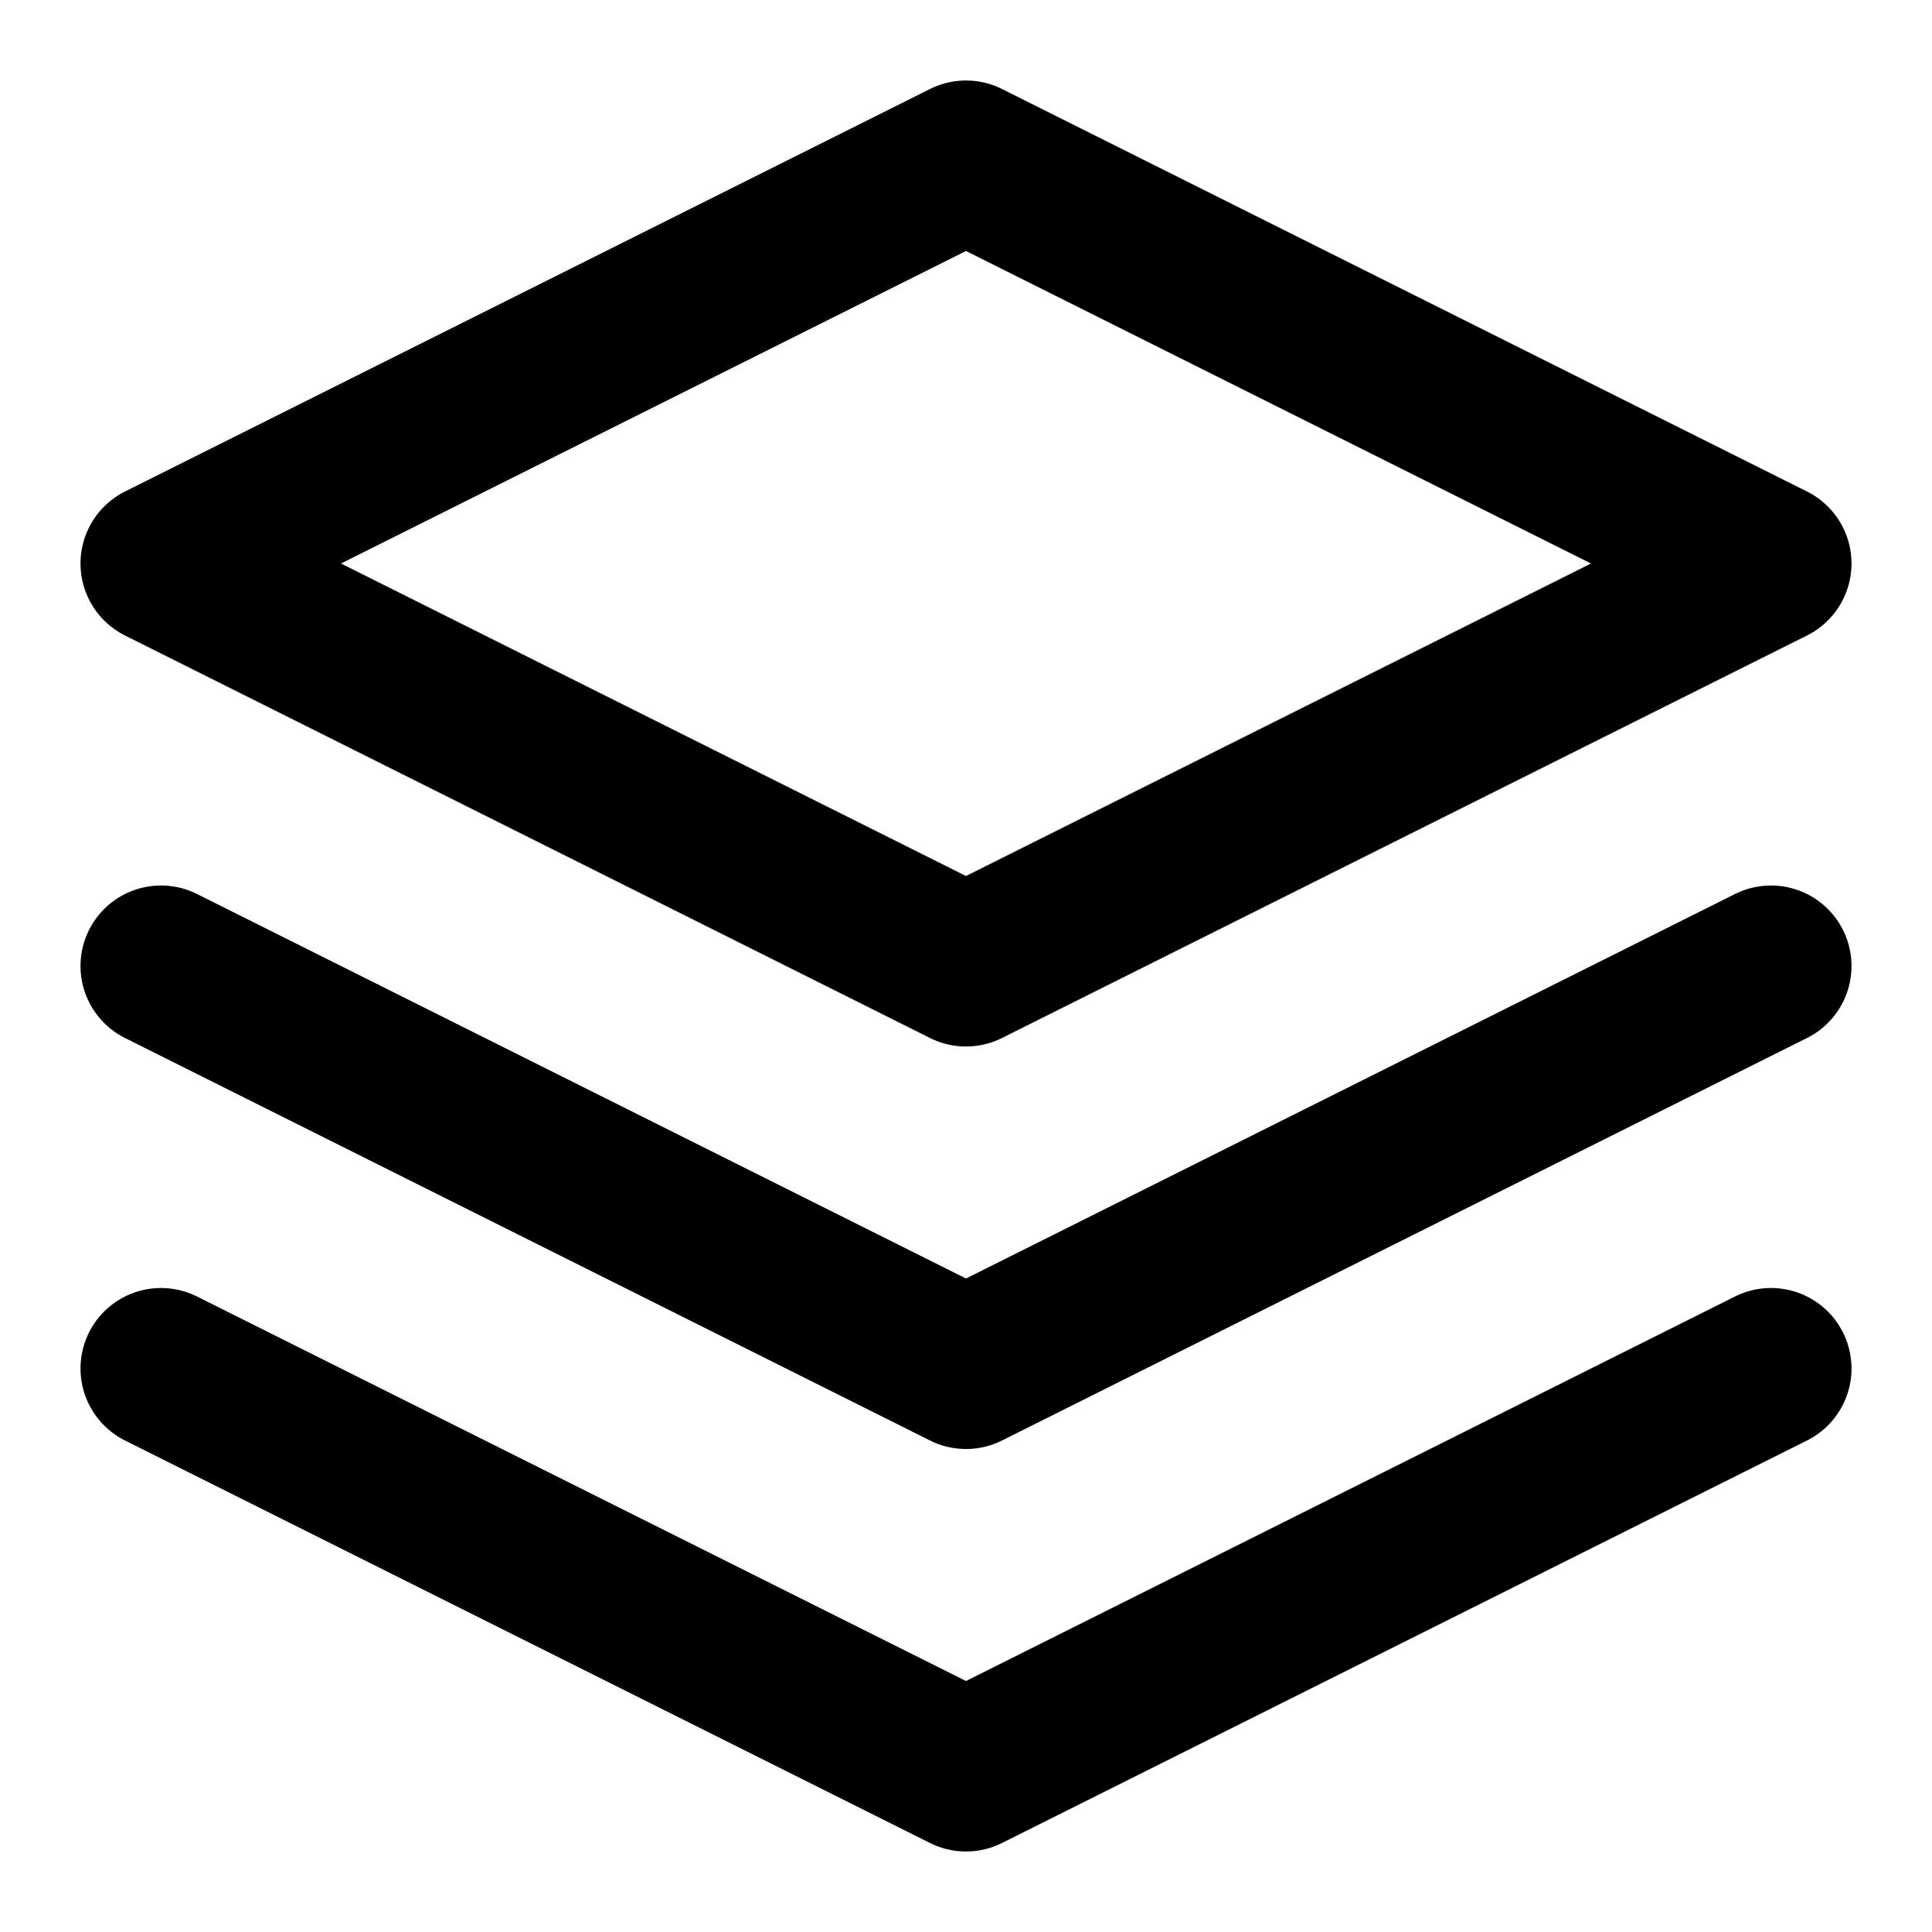
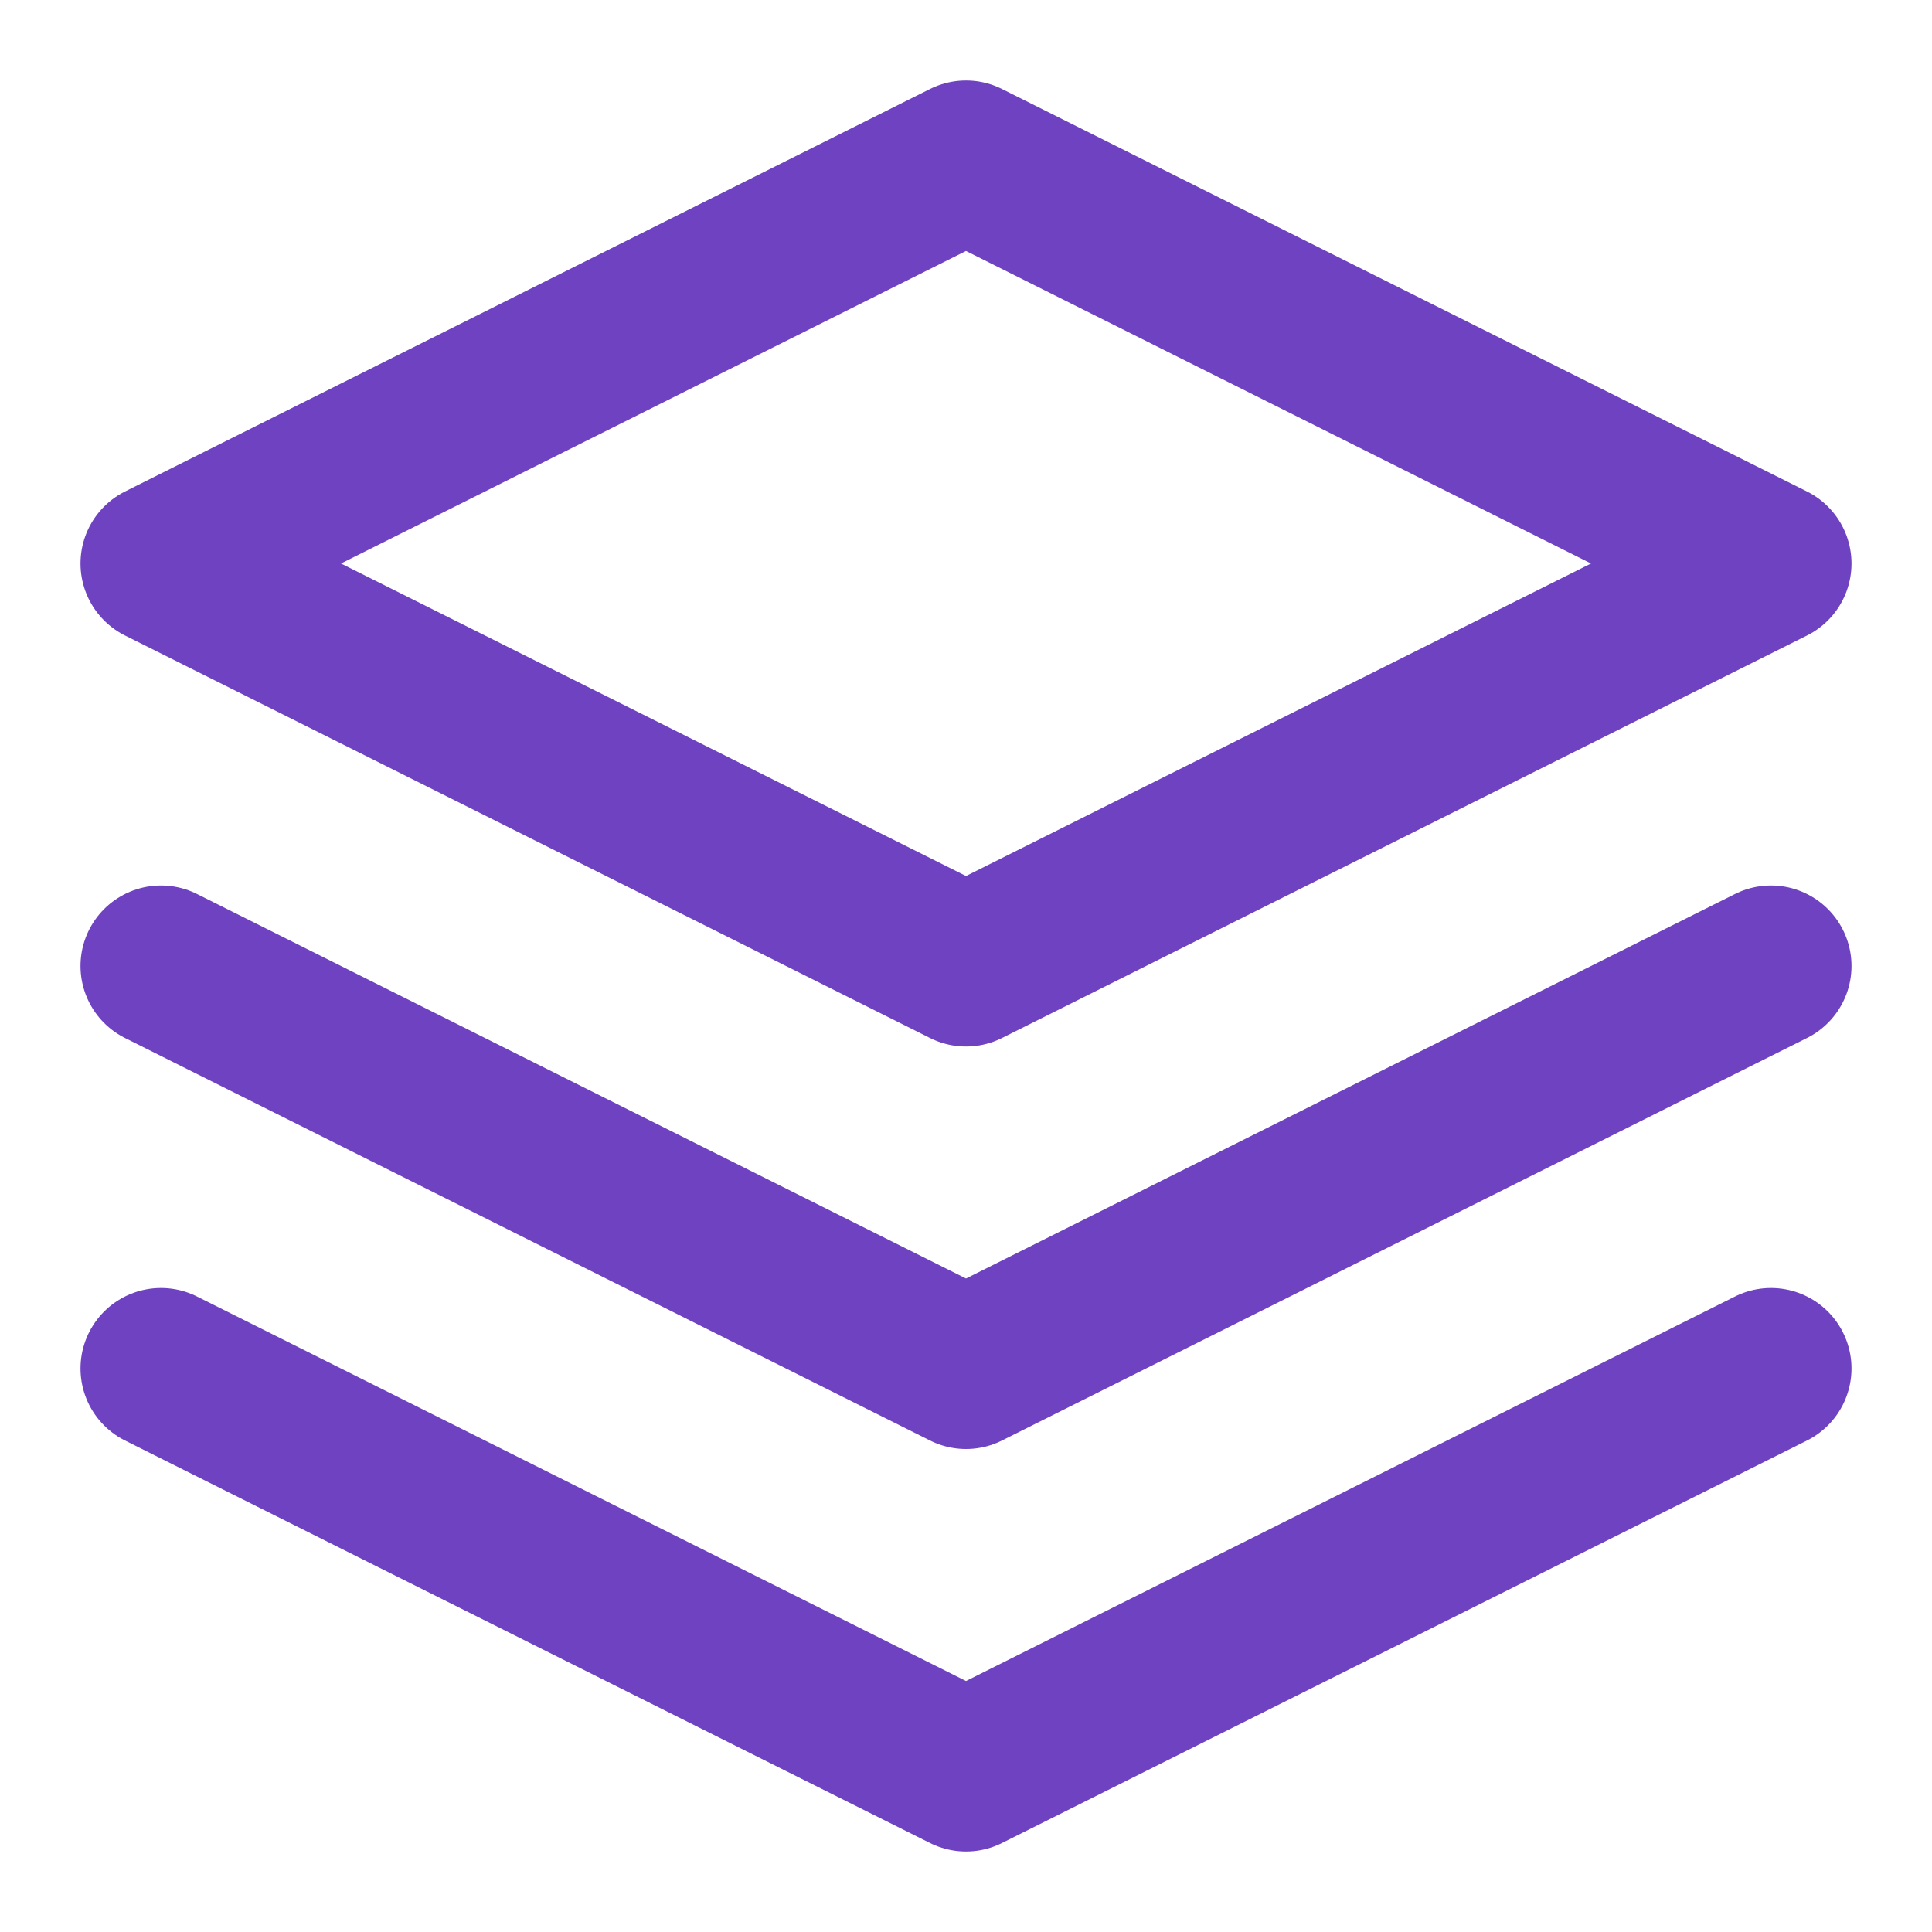
- <svg xmlns="http://www.w3.org/2000/svg" width="24" height="24" viewBox="0 0 24 24" fill="none" stroke="currentColor" stroke-width="2" stroke-linecap="round" stroke-linejoin="round">
+ <svg xmlns="http://www.w3.org/2000/svg" width="24" height="24" viewBox="0 0 24 24" fill="none" stroke="#6f42c1" stroke-width="2" stroke-linecap="round" stroke-linejoin="round">
  <polygon points="12 2 2 7 12 12 22 7 12 2" />
  <polyline points="2 17 12 22 22 17" />
  <polyline points="2 12 12 17 22 12" />
</svg>
